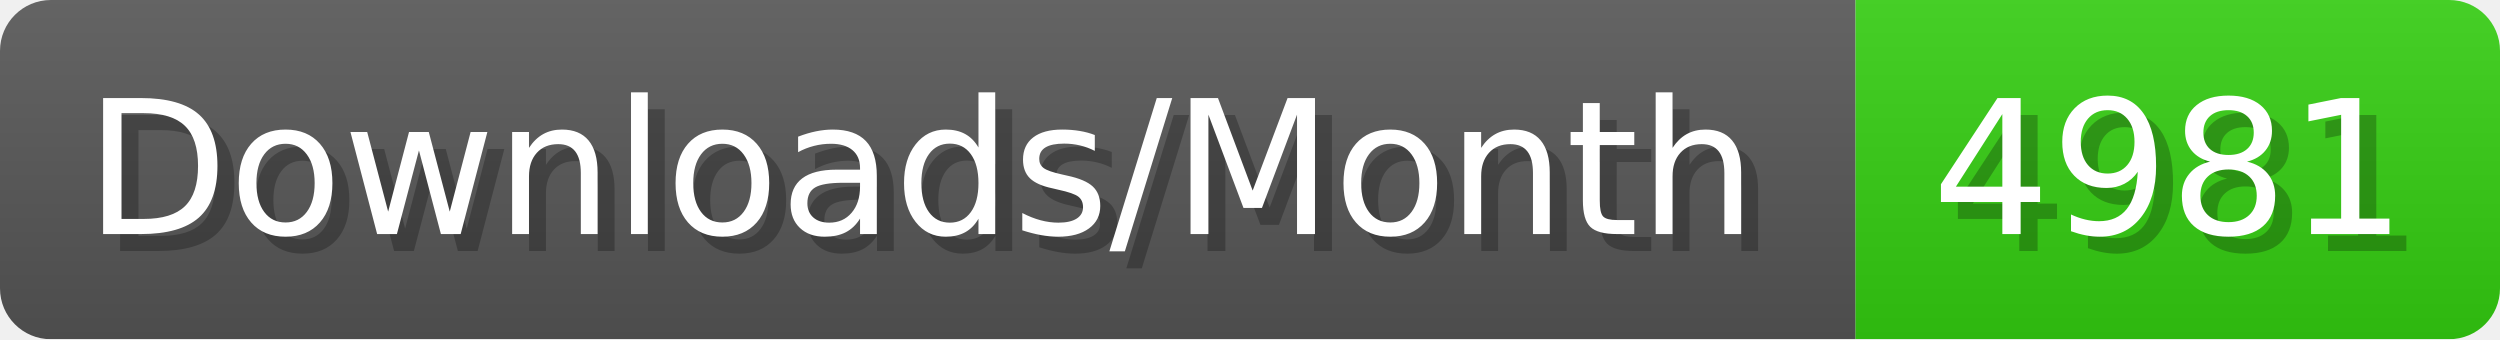
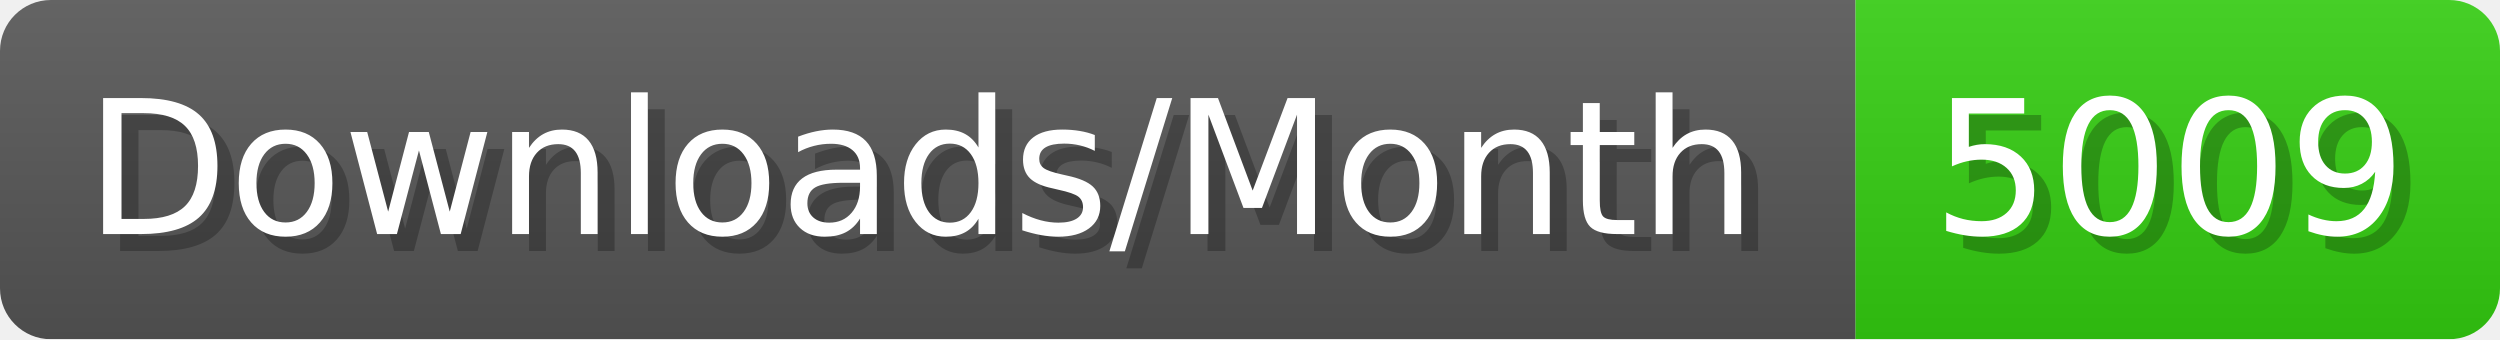
- <svg xmlns="http://www.w3.org/2000/svg" width="147.4" height="20" viewBox="0 0 1474 200" role="img" aria-label="Downloads/Month: 4981">
+ <svg xmlns="http://www.w3.org/2000/svg" width="147.4" height="20" viewBox="0 0 1474 200" role="img" aria-label="Downloads/Month: 5009">
  <linearGradient id="YlXUI" x2="0" y2="100%">
    <stop offset="0" stop-opacity=".1" stop-color="#EEE" />
    <stop offset="1" stop-opacity=".1" />
  </linearGradient>
  <mask id="JHhop">
    <rect width="1474" height="200" rx="30" fill="#FFF" />
  </mask>
  <g mask="url(#JHhop)">
    <rect width="1094" height="200" fill="#555" />
    <rect width="380" height="200" fill="#3C1" x="1094" />
    <rect width="1474" height="200" fill="url(#YlXUI)" />
  </g>
  <g aria-hidden="true" fill="#fff" text-anchor="start" font-family="Verdana,DejaVu Sans,sans-serif" font-size="110">
    <text x="60" y="148" textLength="994" fill="#000" opacity="0.25">Downloads/Month</text>
    <text x="50" y="138" textLength="994">Downloads/Month</text>
-     <text x="1149" y="148" textLength="280" fill="#000" opacity="0.25">4981</text>
-     <text x="1139" y="138" textLength="280">4981</text>
+     <text x="1149" y="148" textLength="280" fill="#000" opacity="0.25">5009</text>
+     <text x="1139" y="138" textLength="280">5009</text>
  </g>
</svg>
